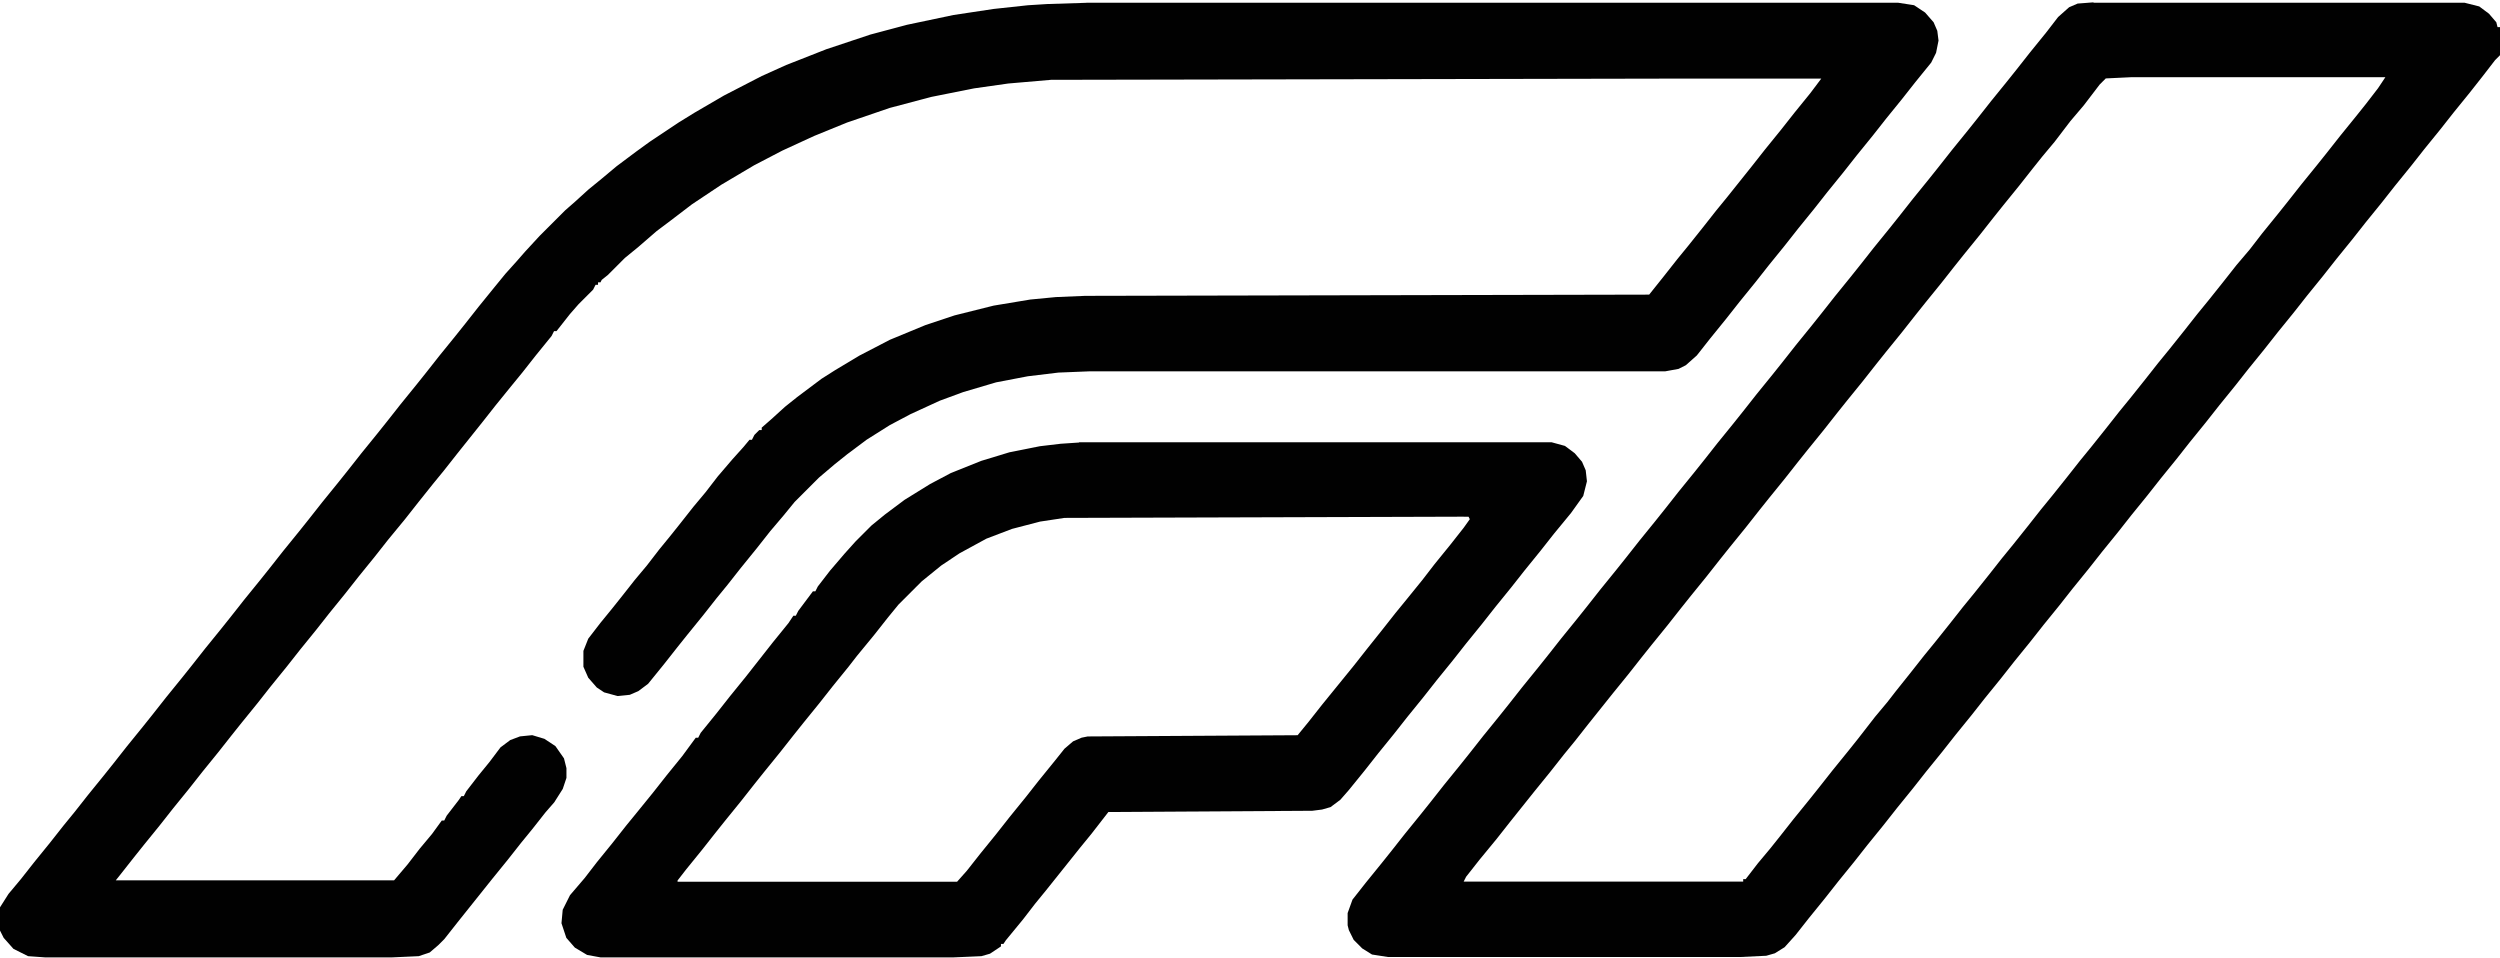
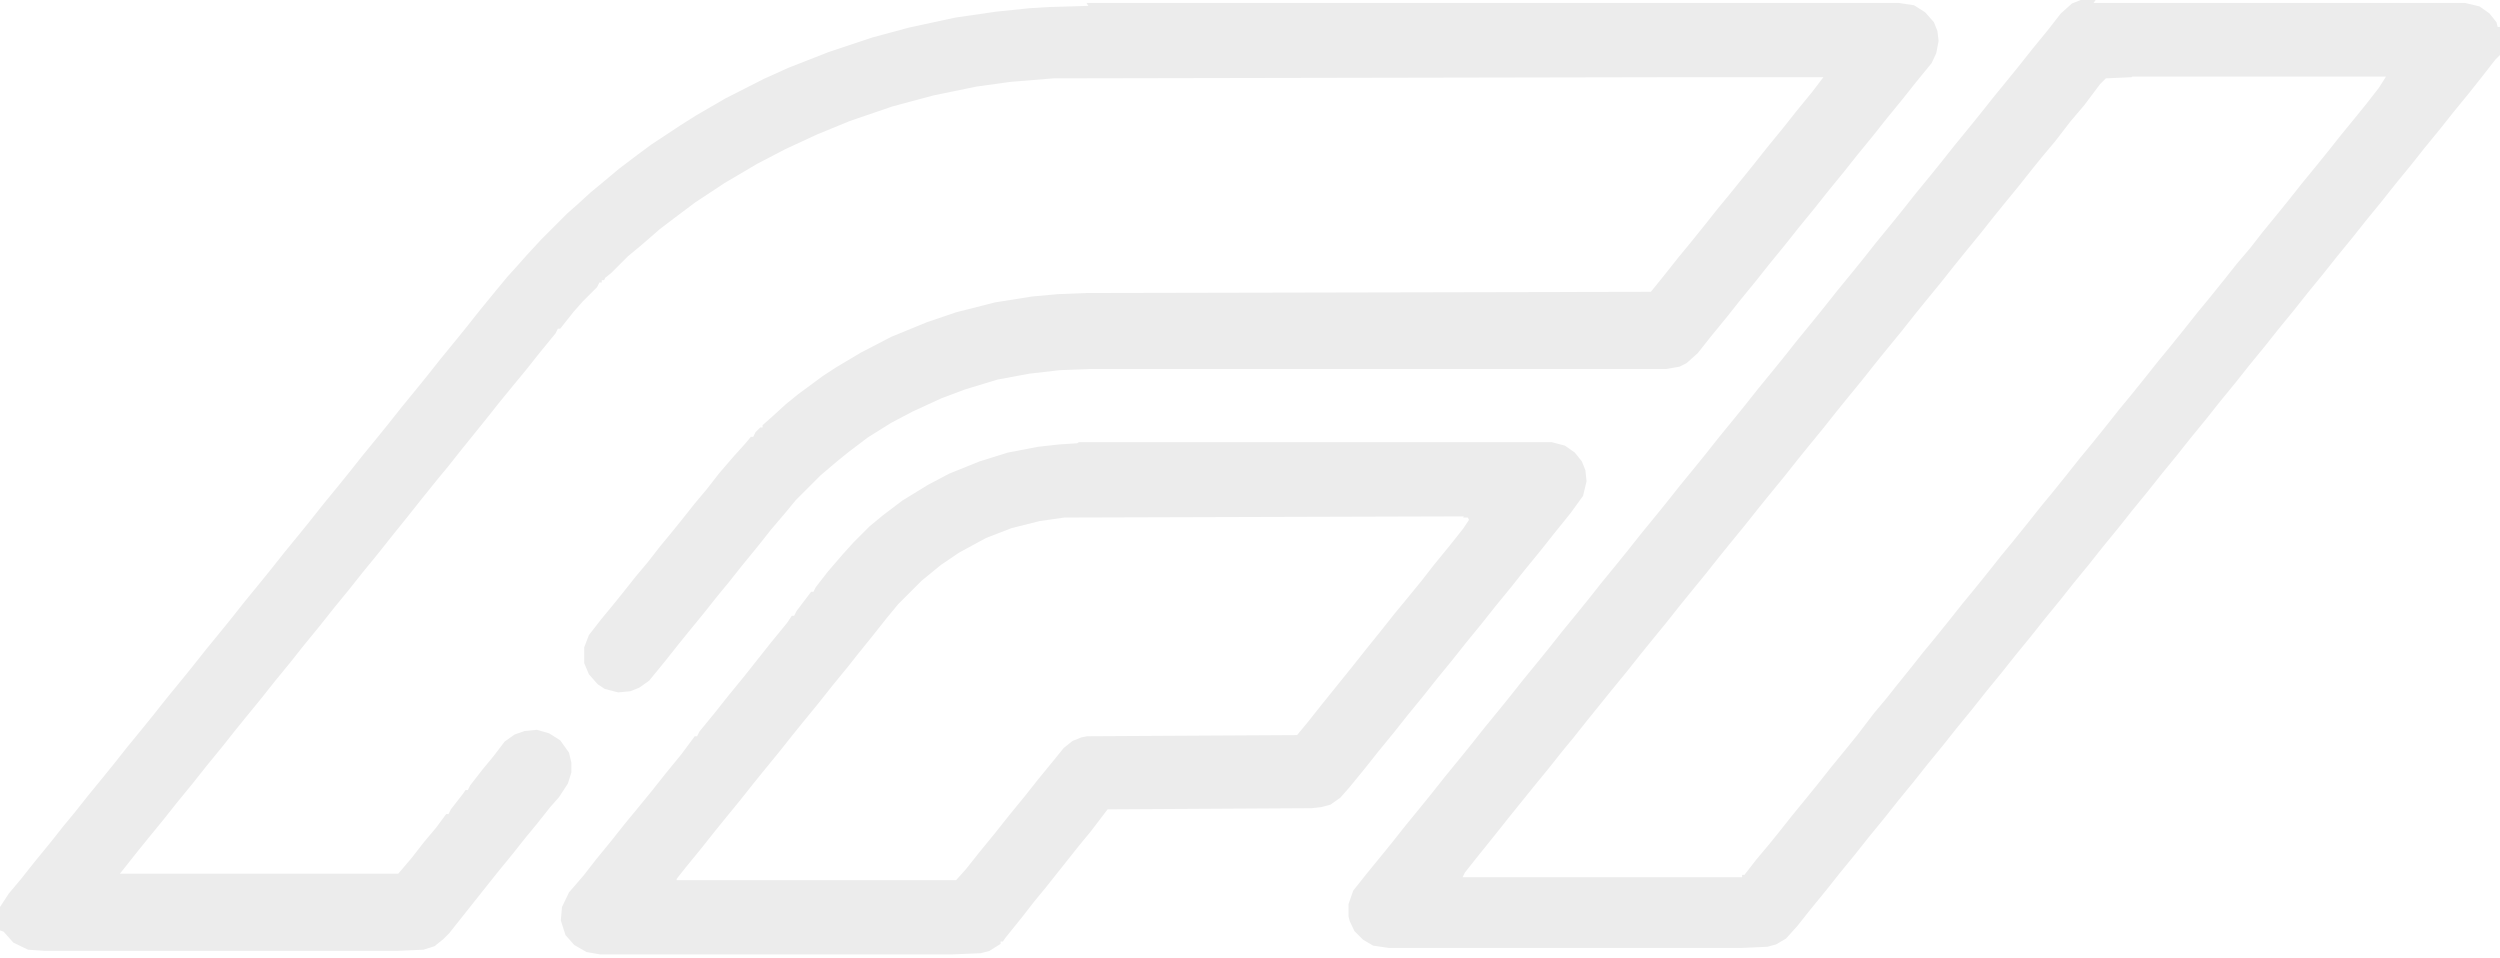
- <svg xmlns="http://www.w3.org/2000/svg" id="Capa_1" version="1.1" viewBox="0 0 427.49 163.7">
+ <svg xmlns="http://www.w3.org/2000/svg" id="Capa_1" version="1.1" viewBox="0 0 427.5 163.7">
  <defs>
    <style>
      .st0 {
-         fill: #010101;
+         fill: #ececec;
      }
    </style>
  </defs>
-   <path class="st0" d="M185.78.47h138.81l2.71.42,1.88,1.25,1.46,1.67.63,1.46.21,1.67-.42,2.09-.83,1.67-2.71,3.34-2.3,2.92-2.71,3.34-2.3,2.92-2.71,3.34-2.3,2.92-2.71,3.34-2.3,2.92-2.71,3.34-2.3,2.92-2.71,3.34-2.3,2.92-2.71,3.34-2.3,2.92-2.71,3.34-2.3,2.92-1.88,1.67-1.25.63-2.3.42h-98.52l-5.22.21-5.22.63-5.43,1.04-5.64,1.67-3.97,1.46-5.01,2.3-3.55,1.88-3.97,2.5-3.34,2.5-2.09,1.67-2.71,2.3-4.17,4.17-1.88,2.3-2.3,2.71-2.3,2.92-2.71,3.34-2.3,2.92-1.88,2.3-2.3,2.92-2.71,3.34-1.67,2.09-2.3,2.92-2.71,3.34-1.67,1.25-1.46.63-2.09.21-2.3-.63-1.25-.83-1.46-1.67-.83-1.88v-2.71l.83-2.09,2.09-2.71,1.88-2.3,1.67-2.09,2.3-2.92,2.09-2.5,2.09-2.71,1.88-2.3,1.67-2.09,2.3-2.92,2.09-2.5,2.09-2.71,2.5-2.92,1.88-2.09,1.04-1.25h.42l.42-.83.83-.83h.42v-.42l1.67-1.46,2.3-2.09,2.09-1.67,4.17-3.13,2.3-1.46,4.17-2.5,5.22-2.71,6.05-2.5,5.01-1.67,6.68-1.67,6.26-1.04,4.38-.42,5.01-.21,96.44-.21,2.5-3.13,2.3-2.92,1.88-2.3,2.5-3.13,2.3-2.92,1.88-2.3,4.17-5.22,2.3-2.92,2.71-3.34,2.3-2.92,2.71-3.34,1.88-2.5h-24.63l-107.08.21-7.31.63-5.84.83-7.31,1.46-7.1,1.88-7.31,2.5-5.64,2.3-5.43,2.5-4.8,2.5-5.64,3.34-5.01,3.34-3.55,2.71-2.5,1.88-3.13,2.71-2.3,1.88-2.92,2.92-1.04.83-.21.42h-.42v.42h-.42l-.42.83-2.5,2.5-1.46,1.67-2.3,2.92h-.42l-.42.83-2.71,3.34-2.3,2.92-1.88,2.3-2.71,3.34-2.3,2.92-4.17,5.22-2.3,2.92-1.88,2.3-2.5,3.13-2.3,2.92-2.92,3.55-2.3,2.92-2.71,3.34-2.3,2.92-2.71,3.34-2.3,2.92-2.71,3.34-2.3,2.92-2.71,3.34-2.3,2.92-2.71,3.34-1.67,2.09-2.3,2.92-2.71,3.34-2.3,2.92-2.71,3.34-2.3,2.92-2.71,3.34-1.67,2.09-2.3,2.92-.83,1.04h47.59l2.3-2.71,2.09-2.71,2.09-2.5,1.67-2.3h.42l.42-.83,2.09-2.71.42-.63h.42l.42-.83,2.09-2.71,1.88-2.3,1.88-2.5,1.67-1.25,1.67-.63,2.09-.21,2.09.63,1.88,1.25,1.46,2.09.42,1.67v1.67l-.63,1.88-1.46,2.3-1.46,1.67-2.3,2.92-1.88,2.3-2.3,2.92-2.71,3.34-5.84,7.31-2.3,2.92-1.04,1.04-1.46,1.25-1.88.63-4.59.21H7.72l-2.92-.21-2.5-1.25-1.67-1.88-.63-1.25v-3.97l1.46-2.3,2.09-2.5,2.3-2.92,2.71-3.34,2.3-2.92,1.88-2.3,2.3-2.92,2.71-3.34,1.67-2.09,2.3-2.92,2.71-3.34,1.67-2.09,2.3-2.92,2.71-3.34,1.67-2.09,2.3-2.92,2.71-3.34,1.67-2.09,2.3-2.92,2.71-3.34,1.67-2.09,2.3-2.92,2.71-3.34,1.67-2.09,2.3-2.92,2.71-3.34,1.67-2.09,2.3-2.92,2.71-3.34,1.67-2.09,2.3-2.92,2.71-3.34,1.67-2.09,2.3-2.92,2.71-3.34,1.67-2.09,2.3-2.92,2.71-3.34,1.88-2.3,1.88-2.09,1.46-1.67,2.5-2.71,4.38-4.38,1.67-1.46,2.3-2.09,2.3-1.88,2.5-2.09,3.34-2.5,2.3-1.67,5.01-3.34,2.71-1.67,5.01-2.92,6.47-3.34,4.17-1.88,6.89-2.71,7.51-2.5,6.26-1.67,7.93-1.67,6.89-1.04,5.84-.63,3.34-.21,6.68-.21Z" />
-   <path class="st0" d="M357.98.47h63.46l2.5.63,1.67,1.25,1.25,1.46.21.83h.42v4.8l-.83.83-2.09,2.71-2.3,2.92-2.71,3.34-2.3,2.92-2.71,3.34-2.3,2.92-2.71,3.34-2.3,2.92-2.71,3.34-2.3,2.92-2.71,3.34-2.3,2.92-2.71,3.34-2.3,2.92-2.71,3.34-2.3,2.92-2.71,3.34-2.3,2.92-2.71,3.34-2.3,2.92-2.71,3.34-2.3,2.92-2.71,3.34-2.3,2.92-2.71,3.34-2.3,2.92-2.71,3.34-2.3,2.92-2.71,3.34-2.3,2.92-2.71,3.34-2.3,2.92-2.71,3.34-2.3,2.92-2.71,3.34-2.3,2.92-2.71,3.34-2.3,2.92-2.71,3.34-2.3,2.92-2.71,3.34-2.3,2.92-2.71,3.34-2.3,2.92-2.71,3.34-2.3,2.92-2.71,3.34-2.3,2.92-1.88,2.09-1.67,1.04-1.46.42-4.38.21h-60.33l-2.71-.42-1.67-1.04-1.46-1.46-.83-1.67-.21-.83v-2.09l.83-2.3,2.3-2.92,2.71-3.34,1.67-2.09,2.3-2.92,2.71-3.34,1.67-2.09,2.3-2.92,2.71-3.34,1.67-2.09,2.3-2.92,2.71-3.34,1.67-2.09,2.3-2.92,2.71-3.34,1.67-2.09,2.3-2.92,2.71-3.34,1.67-2.09,2.3-2.92,2.71-3.34,1.67-2.09,2.3-2.92,2.71-3.34,1.67-2.09,2.3-2.92,2.71-3.34,1.67-2.09,2.3-2.92,2.71-3.34,1.67-2.09,2.3-2.92,2.71-3.34,1.67-2.09,2.3-2.92,2.71-3.34,1.67-2.09,2.3-2.92,2.71-3.34,1.67-2.09,2.3-2.92,2.71-3.34,1.67-2.09,2.3-2.92,2.71-3.34,1.67-2.09,2.3-2.92,2.71-3.34,1.67-2.09,2.3-2.92,2.71-3.34,1.67-2.09,2.3-2.92,2.71-3.34,2.09-2.71,1.88-1.67,1.46-.63,2.71-.21ZM364.46,13.2l-4.38.21-1.04,1.04-2.71,3.55-2.3,2.71-2.71,3.55-2.09,2.5-1.67,2.09-2.3,2.92-2.71,3.34-1.67,2.09-2.3,2.92-2.71,3.34-1.67,2.09-2.3,2.92-2.71,3.34-1.67,2.09-2.3,2.92-2.71,3.34-1.67,2.09-2.3,2.92-2.71,3.34-1.67,2.09-2.3,2.92-2.71,3.34-1.67,2.09-2.3,2.92-2.71,3.34-1.67,2.09-2.3,2.92-2.71,3.34-1.67,2.09-2.3,2.92-2.71,3.34-1.67,2.09-2.3,2.92-2.71,3.34-1.67,2.09-2.3,2.92-2.71,3.34-4.17,5.22-2.3,2.92-1.88,2.3-2.3,2.92-2.71,3.34-4.17,5.22-2.3,2.92-2.92,3.55-2.3,2.92-.42.83h47.8v-.42h.42l2.09-2.71,2.09-2.5,1.67-2.09,2.3-2.92,2.71-3.34,1.67-2.09,2.3-2.92,2.71-3.34,1.67-2.09,2.92-3.76,2.09-2.5,1.46-1.88,2.5-3.13,2.3-2.92,1.88-2.3,2.5-3.13,2.3-2.92,1.88-2.3,2.5-3.13,2.3-2.92,1.88-2.3,2.5-3.13,2.3-2.92,1.88-2.3,2.5-3.13,2.3-2.92,1.88-2.3,2.5-3.13,2.3-2.92,1.88-2.3,2.5-3.13,2.3-2.92,1.88-2.3,2.5-3.13,2.3-2.92,1.88-2.3,2.5-3.13,2.3-2.92,2.3-2.71,2.09-2.71,2.71-3.34,1.67-2.09,2.3-2.92,2.71-3.34,1.67-2.09,2.3-2.92,2.71-3.34,1.67-2.09,2.09-2.71,1.25-1.88h-43.42Z" />
-   <path class="st0" d="M184.52,75.62h80.78l2.3.63,1.67,1.25,1.25,1.46.63,1.46.21,1.88-.63,2.5-2.09,2.92-2.92,3.55-2.3,2.92-2.71,3.34-2.3,2.92-2.71,3.34-2.3,2.92-2.71,3.34-2.3,2.92-2.71,3.34-2.3,2.92-2.71,3.34-2.3,2.92-2.71,3.34-2.3,2.92-2.71,3.34-1.46,1.67-1.67,1.25-1.46.42-1.67.21-34.86.21-2.92,3.76-1.88,2.3-5.84,7.31-1.88,2.3-2.09,2.71-2.92,3.55-.42.63h-.42v.42l-1.88,1.25-1.46.42-4.8.21h-60.33l-2.3-.42-2.09-1.25-1.46-1.67-.83-2.5.21-2.3,1.25-2.5,2.5-2.92,2.09-2.71,2.71-3.34,2.3-2.92,1.88-2.3,2.71-3.34,2.3-2.92,2.71-3.34,2.3-3.13h.42l.42-.83,2.71-3.34,2.3-2.92,2.71-3.34,4.59-5.84,2.71-3.34.83-1.25h.42l.42-.83,2.5-3.34h.42l.42-.83,2.09-2.71,2.5-2.92,1.88-2.09,2.71-2.71,2.3-1.88,3.34-2.5,4.38-2.71,3.55-1.88,5.22-2.09,4.8-1.46,5.22-1.04,3.55-.42,3.13-.21ZM250.28,88.35l-68.26.21-4.17.63-4.8,1.25-4.38,1.67-4.59,2.5-3.13,2.09-3.34,2.71-3.97,3.97-1.88,2.3-2.3,2.92-2.92,3.55-1.46,1.88-2.71,3.34-2.3,2.92-2.71,3.34-1.67,2.09-2.3,2.92-2.71,3.34-1.67,2.09-2.3,2.92-2.71,3.34-1.67,2.09-2.3,2.92-2.71,3.34-1.46,1.88v.21h47.8l1.67-1.88,2.3-2.92,2.71-3.34,2.3-2.92,2.71-3.34,2.3-2.92,2.71-3.34,1.67-2.09,1.46-1.25,1.46-.63,1.04-.21,35.9-.21,1.88-2.3,2.3-2.92,5.43-6.68,2.3-2.92,2.5-3.13,2.3-2.92,1.88-2.3,2.71-3.34,2.09-2.71,2.71-3.34,2.3-2.92,1.04-1.46-.21-.42h-.83Z" />
+   <path class="st0" d="M185.8.5h138.8l2.7.4,1.9,1.2,1.5,1.7.6,1.5.2,1.7-.4,2.1-.8,1.7-2.7,3.3-2.3,2.9-2.7,3.3-2.3,2.9-2.7,3.3-2.3,2.9-2.7,3.3-2.3,2.9-2.7,3.3-2.3,2.9-2.7,3.3-2.3,2.9-2.7,3.3-2.3,2.9-2.7,3.3-2.3,2.9-1.9,1.7-1.2.6-2.3.4h-98.5l-5.2.2-5.2.6-5.4,1-5.6,1.7-4,1.5-5,2.3-3.6,1.9-4,2.5-3.3,2.5-2.1,1.7-2.7,2.3-4.2,4.2-1.9,2.3-2.3,2.7-2.3,2.9-2.7,3.3-2.3,2.9-1.9,2.3-2.3,2.9-2.7,3.3-1.7,2.1-2.3,2.9-2.7,3.3-1.7,1.2-1.5.6-2.1.2-2.3-.6-1.2-.8-1.5-1.7-.8-1.9v-2.7l.8-2.1,2.1-2.7,1.9-2.3,1.7-2.1,2.3-2.9,2.1-2.5,2.1-2.7,1.9-2.3,1.7-2.1,2.3-2.9,2.1-2.5,2.1-2.7,2.5-2.9,1.9-2.1,1-1.2h.4l.4-.8.8-.8h.4v-.4l1.7-1.5,2.3-2.1,2.1-1.7,4.2-3.1,2.3-1.5,4.2-2.5,5.2-2.7,6.1-2.5,5-1.7,6.7-1.7,6.3-1,4.4-.4,5-.2,96.4-.2,2.5-3.1,2.3-2.9,1.9-2.3,2.5-3.1,2.3-2.9,1.9-2.3,4.2-5.2,2.3-2.9,2.7-3.3,2.3-2.9,2.7-3.3,1.9-2.5h-24.6l-107.1.2-7.3.6-5.8.8-7.3,1.5-7.1,1.9-7.3,2.5-5.6,2.3-5.4,2.5-4.8,2.5-5.6,3.3-5,3.3-3.6,2.7-2.5,1.9-3.1,2.7-2.3,1.9-2.9,2.9-1,.8-.2.4h-.4v.4h-.4l-.4.8-2.5,2.5-1.5,1.7-2.3,2.9h-.4l-.4.8-2.7,3.3-2.3,2.9-1.9,2.3-2.7,3.3-2.3,2.9-4.2,5.2-2.3,2.9-1.9,2.3-2.5,3.1-2.3,2.9-2.9,3.6-2.3,2.9-2.7,3.3-2.3,2.9-2.7,3.3-2.3,2.9-2.7,3.3-2.3,2.9-2.7,3.3-2.3,2.9-2.7,3.3-1.7,2.1-2.3,2.9-2.7,3.3-2.3,2.9-2.7,3.3-2.3,2.9-2.7,3.3-1.7,2.1-2.3,2.9-.8,1h47.6l2.3-2.7,2.1-2.7,2.1-2.5,1.7-2.3h.4l.4-.8,2.1-2.7.4-.6h.4l.4-.8,2.1-2.7,1.9-2.3,1.9-2.5,1.7-1.2,1.7-.6,2.1-.2,2.1.6,1.9,1.2,1.5,2.1.4,1.7v1.7l-.6,1.9-1.5,2.3-1.5,1.7-2.3,2.9-1.9,2.3-2.3,2.9-2.7,3.3-5.8,7.3-2.3,2.9-1,1-1.5,1.2-1.9.6-4.6.2H7.7l-2.9-.2-2.5-1.2-1.7-1.9L0,159.1v-4l1.5-2.3,2.1-2.5,2.3-2.9,2.7-3.3,2.3-2.9,1.9-2.3,2.3-2.9,2.7-3.3,1.7-2.1,2.3-2.9,2.7-3.3,1.7-2.1,2.3-2.9,2.7-3.3,1.7-2.1,2.3-2.9,2.7-3.3,1.7-2.1,2.3-2.9,2.7-3.3,1.7-2.1,2.3-2.9,2.7-3.3,1.7-2.1,2.3-2.9,2.7-3.3,1.7-2.1,2.3-2.9,2.7-3.3,1.7-2.1,2.3-2.9,2.7-3.3,1.7-2.1,2.3-2.9,2.7-3.3,1.7-2.1,2.3-2.9,2.7-3.3,1.9-2.3,1.9-2.1,1.5-1.7,2.5-2.7,4.4-4.4,1.7-1.5,2.3-2.1,2.3-1.9,2.5-2.1,3.3-2.5,2.3-1.7,5-3.3,2.7-1.7,5-2.9,6.5-3.3,4.2-1.9,6.9-2.7,7.5-2.5,6.3-1.7,7.9-1.7,6.9-1,5.8-.6,3.3-.2,6.7-.2h0Z" />
+   <path class="st0" d="M358,.5h63.5l2.5.6,1.7,1.2,1.2,1.5.2.8h.4v4.8l-.8.8-2.1,2.7-2.3,2.9-2.7,3.3-2.3,2.9-2.7,3.3-2.3,2.9-2.7,3.3-2.3,2.9-2.7,3.3-2.3,2.9-2.7,3.3-2.3,2.9-2.7,3.3-2.3,2.9-2.7,3.3-2.3,2.9-2.7,3.3-2.3,2.9-2.7,3.3-2.3,2.9-2.7,3.3-2.3,2.9-2.7,3.3-2.3,2.9-2.7,3.3-2.3,2.9-2.7,3.3-2.3,2.9-2.7,3.3-2.3,2.9-2.7,3.3-2.3,2.9-2.7,3.3-2.3,2.9-2.7,3.3-2.3,2.9-2.7,3.3-2.3,2.9-2.7,3.3-2.3,2.9-2.7,3.3-2.3,2.9-2.7,3.3-2.3,2.9-2.7,3.3-2.3,2.9-2.7,3.3-2.3,2.9-1.9,2.1-1.7,1-1.5.4-4.4.2h-60.3l-2.7-.4-1.7-1-1.5-1.5-.8-1.7-.2-.8v-2.1l.8-2.3,2.3-2.9,2.7-3.3,1.7-2.1,2.3-2.9,2.7-3.3,1.7-2.1,2.3-2.9,2.7-3.3,1.7-2.1,2.3-2.9,2.7-3.3,1.7-2.1,2.3-2.9,2.7-3.3,1.7-2.1,2.3-2.9,2.7-3.3,1.7-2.1,2.3-2.9,2.7-3.3,1.7-2.1,2.3-2.9,2.7-3.3,1.7-2.1,2.3-2.9,2.7-3.3,1.7-2.1,2.3-2.9,2.7-3.3,1.7-2.1,2.3-2.9,2.7-3.3,1.7-2.1,2.3-2.9,2.7-3.3,1.7-2.1,2.3-2.9,2.7-3.3,1.7-2.1,2.3-2.9,2.7-3.3,1.7-2.1,2.3-2.9,2.7-3.3,1.7-2.1,2.3-2.9,2.7-3.3,1.7-2.1,2.3-2.9,2.7-3.3,1.7-2.1,2.3-2.9,2.7-3.3,2.1-2.7,1.9-1.7,1.5-.6,2.7-.2h0ZM364.5,13.2l-4.4.2-1,1-2.7,3.6-2.3,2.7-2.7,3.5-2.1,2.5-1.7,2.1-2.3,2.9-2.7,3.3-1.7,2.1-2.3,2.9-2.7,3.3-1.7,2.1-2.3,2.9-2.7,3.3-1.7,2.1-2.3,2.9-2.7,3.3-1.7,2.1-2.3,2.9-2.7,3.3-1.7,2.1-2.3,2.9-2.7,3.3-1.7,2.1-2.3,2.9-2.7,3.3-1.7,2.1-2.3,2.9-2.7,3.3-1.7,2.1-2.3,2.9-2.7,3.3-1.7,2.1-2.3,2.9-2.7,3.3-1.7,2.1-2.3,2.9-2.7,3.3-4.2,5.2-2.3,2.9-1.9,2.3-2.3,2.9-2.7,3.3-4.2,5.2-2.3,2.9-2.9,3.6-2.3,2.9-.4.8h47.8v-.4h.4l2.1-2.7,2.1-2.5,1.7-2.1,2.3-2.9,2.7-3.3,1.7-2.1,2.3-2.9,2.7-3.3,1.7-2.1,2.9-3.8,2.1-2.5,1.5-1.9,2.5-3.1,2.3-2.9,1.9-2.3,2.5-3.1,2.3-2.9,1.9-2.3,2.5-3.1,2.3-2.9,1.9-2.3,2.5-3.1,2.3-2.9,1.9-2.3,2.5-3.1,2.3-2.9,1.9-2.3,2.5-3.1,2.3-2.9,1.9-2.3,2.5-3.1,2.3-2.9,1.9-2.3,2.5-3.1,2.3-2.9,1.9-2.3,2.5-3.1,2.3-2.9,2.3-2.7,2.1-2.7,2.7-3.3,1.7-2.1,2.3-2.9,2.7-3.3,1.7-2.1,2.3-2.9,2.7-3.3,1.7-2.1,2.1-2.7,1.2-1.9h-43.4Z" />
+   <path class="st0" d="M184.5,75.6h80.8l2.3.6,1.7,1.2,1.2,1.5.6,1.5.2,1.9-.6,2.5-2.1,2.9-2.9,3.6-2.3,2.9-2.7,3.3-2.3,2.9-2.7,3.3-2.3,2.9-2.7,3.3-2.3,2.9-2.7,3.3-2.3,2.9-2.7,3.3-2.3,2.9-2.7,3.3-2.3,2.9-2.7,3.3-1.5,1.7-1.7,1.2-1.5.4-1.7.2-34.9.2-2.9,3.8-1.9,2.3-5.8,7.3-1.9,2.3-2.1,2.7-2.9,3.6-.4.6h-.4v.4l-1.9,1.2-1.5.4-4.8.2h-60.3l-2.3-.4-2.1-1.2-1.5-1.7-.8-2.5.2-2.3,1.2-2.5,2.5-2.9,2.1-2.7,2.7-3.3,2.3-2.9,1.9-2.3,2.7-3.3,2.3-2.9,2.7-3.3,2.3-3.1h.4l.4-.8,2.7-3.3,2.3-2.9,2.7-3.3,4.6-5.8,2.7-3.3.8-1.2h.4l.4-.8,2.5-3.3h.4l.4-.8,2.1-2.7,2.5-2.9,1.9-2.1,2.7-2.7,2.3-1.9,3.3-2.5,4.4-2.7,3.6-1.9,5.2-2.1,4.8-1.5,5.2-1,3.6-.4,3.1-.2h0ZM250.3,88.3l-68.3.2-4.2.6-4.8,1.2-4.4,1.7-4.6,2.5-3.1,2.1-3.3,2.7-4,4-1.9,2.3-2.3,2.9-2.9,3.6-1.5,1.9-2.7,3.3-2.3,2.9-2.7,3.3-1.7,2.1-2.3,2.9-2.7,3.3-1.7,2.1-2.3,2.9-2.7,3.3-1.7,2.1-2.3,2.9-2.7,3.3-1.5,1.9v.2h47.8l1.7-1.9,2.3-2.9,2.7-3.3,2.3-2.9,2.7-3.3,2.3-2.9,2.7-3.3,1.7-2.1,1.5-1.2,1.5-.6,1-.2,35.9-.2,1.9-2.3,2.3-2.9,5.4-6.7,2.3-2.9,2.5-3.1,2.3-2.9,1.9-2.3,2.7-3.3,2.1-2.7,2.7-3.3,2.3-2.9,1-1.5-.2-.4h-.8Z" />
</svg>
